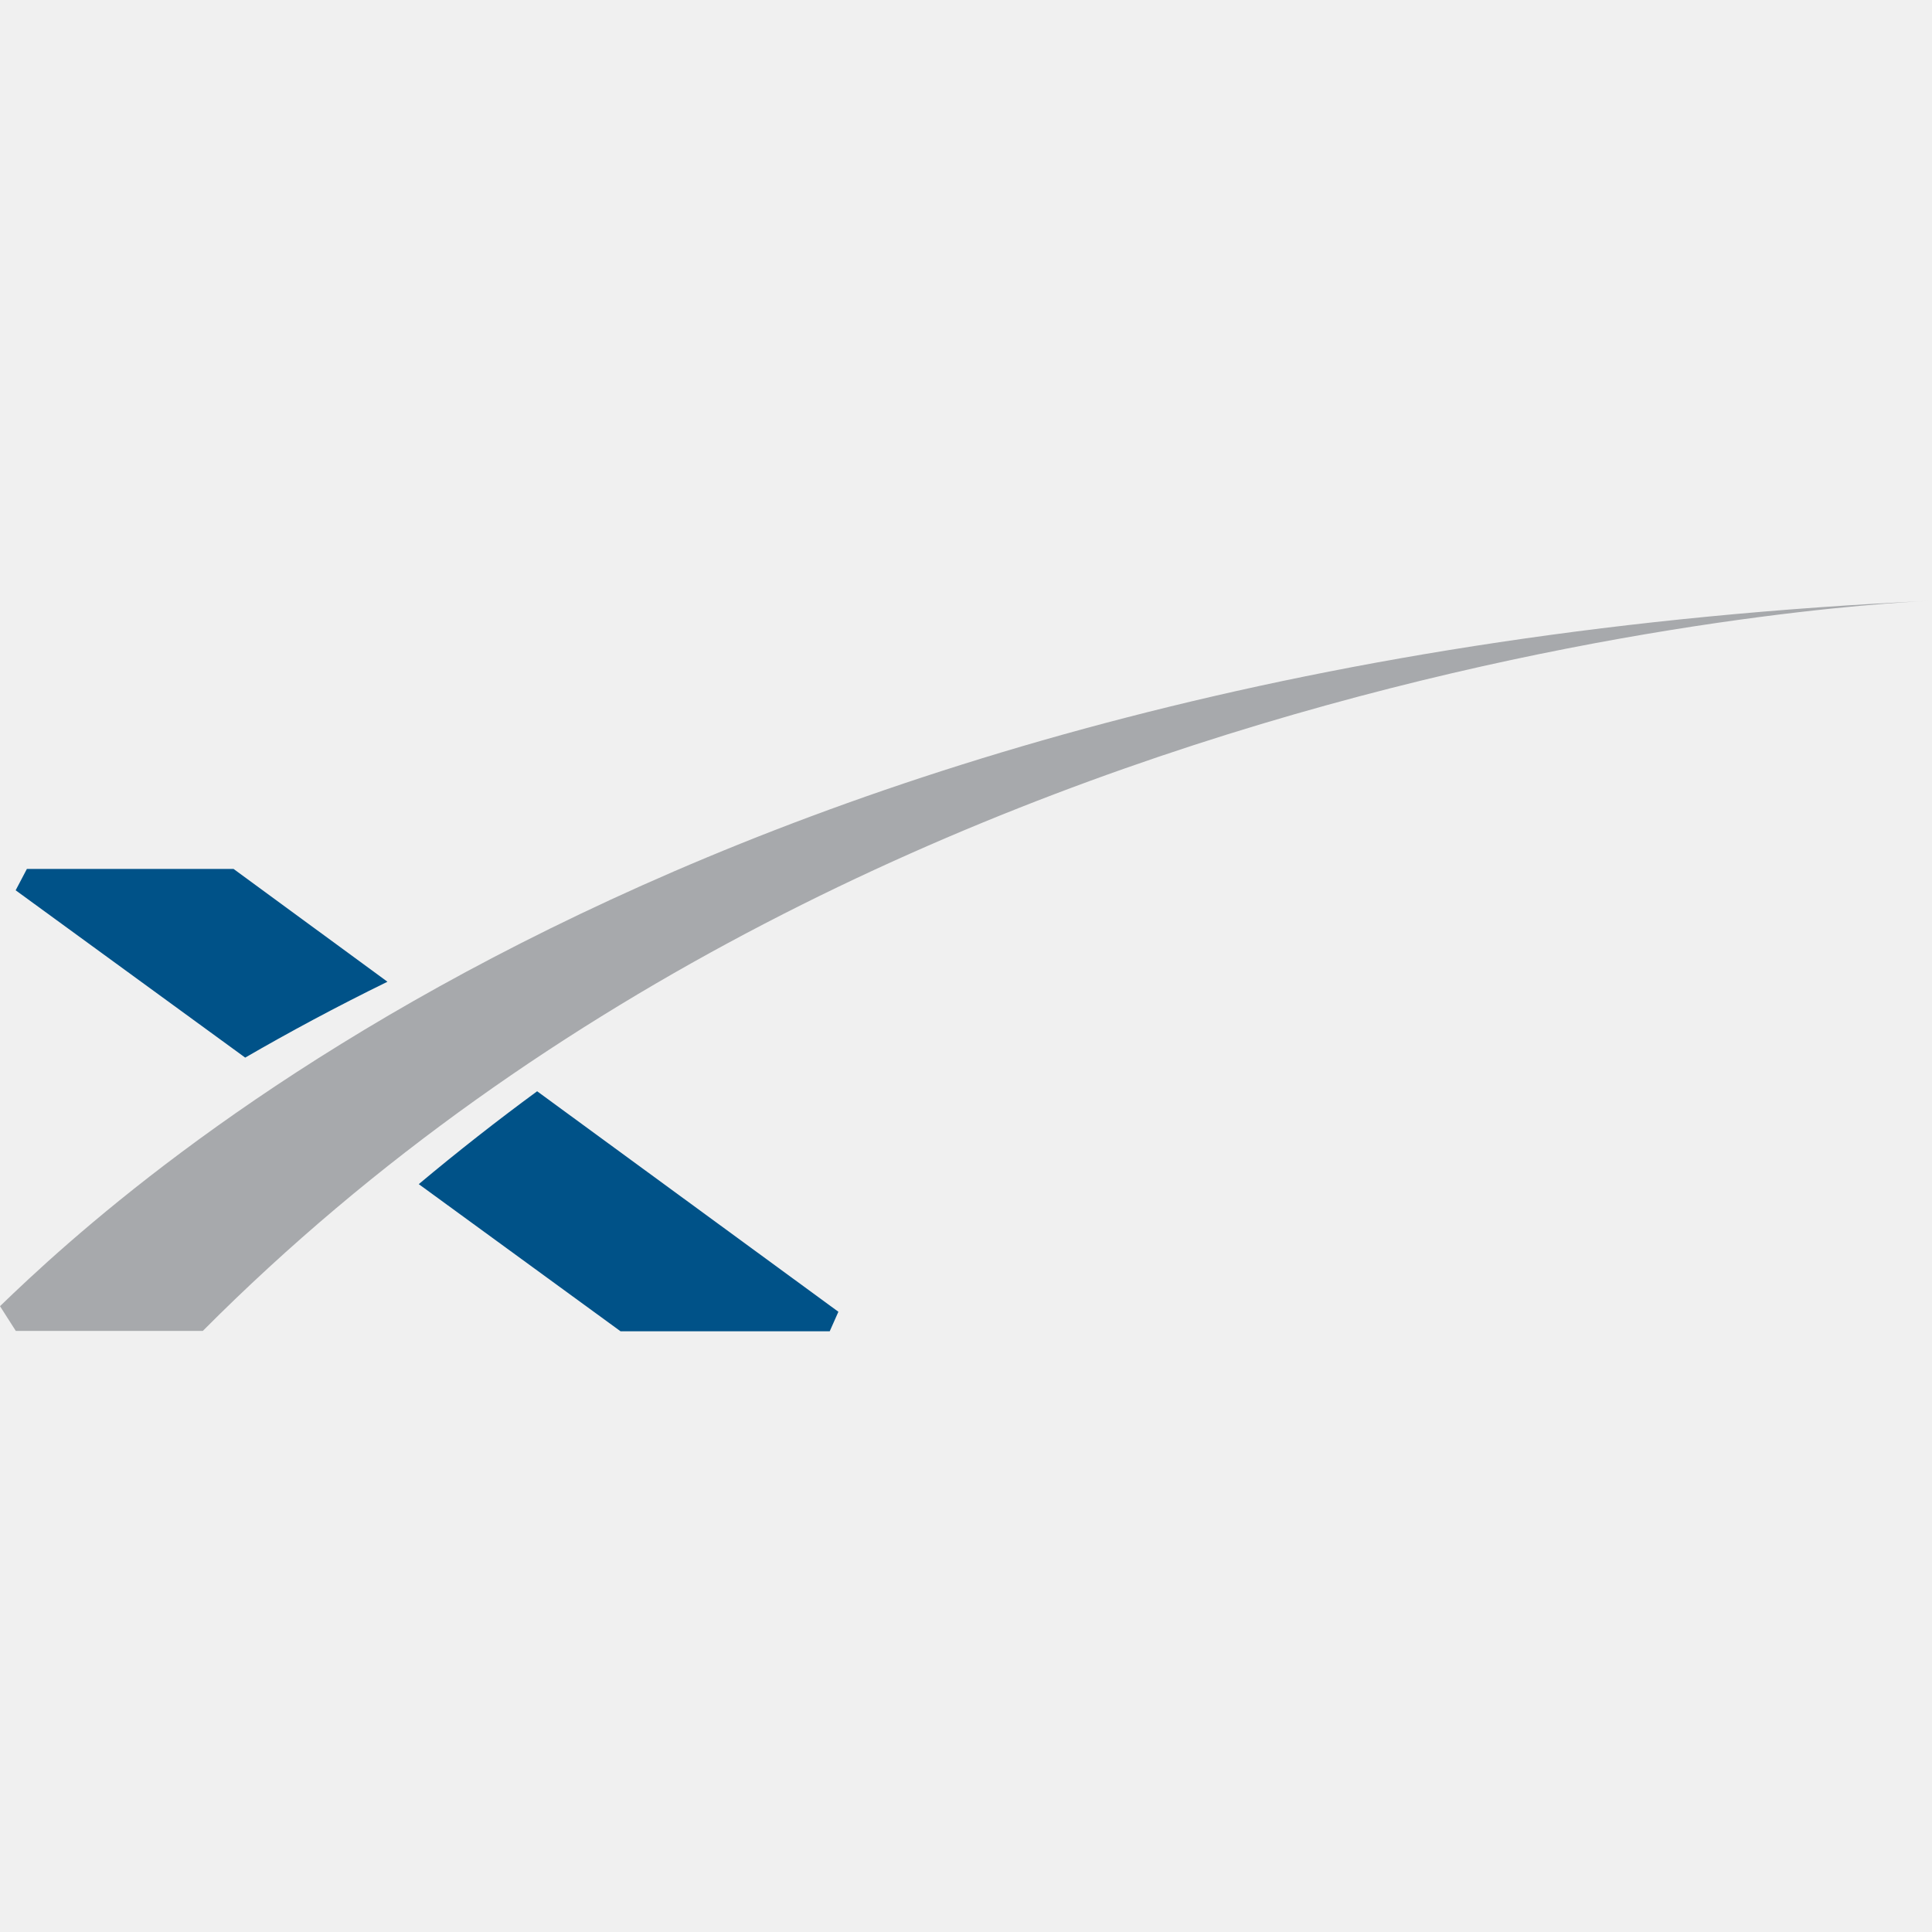
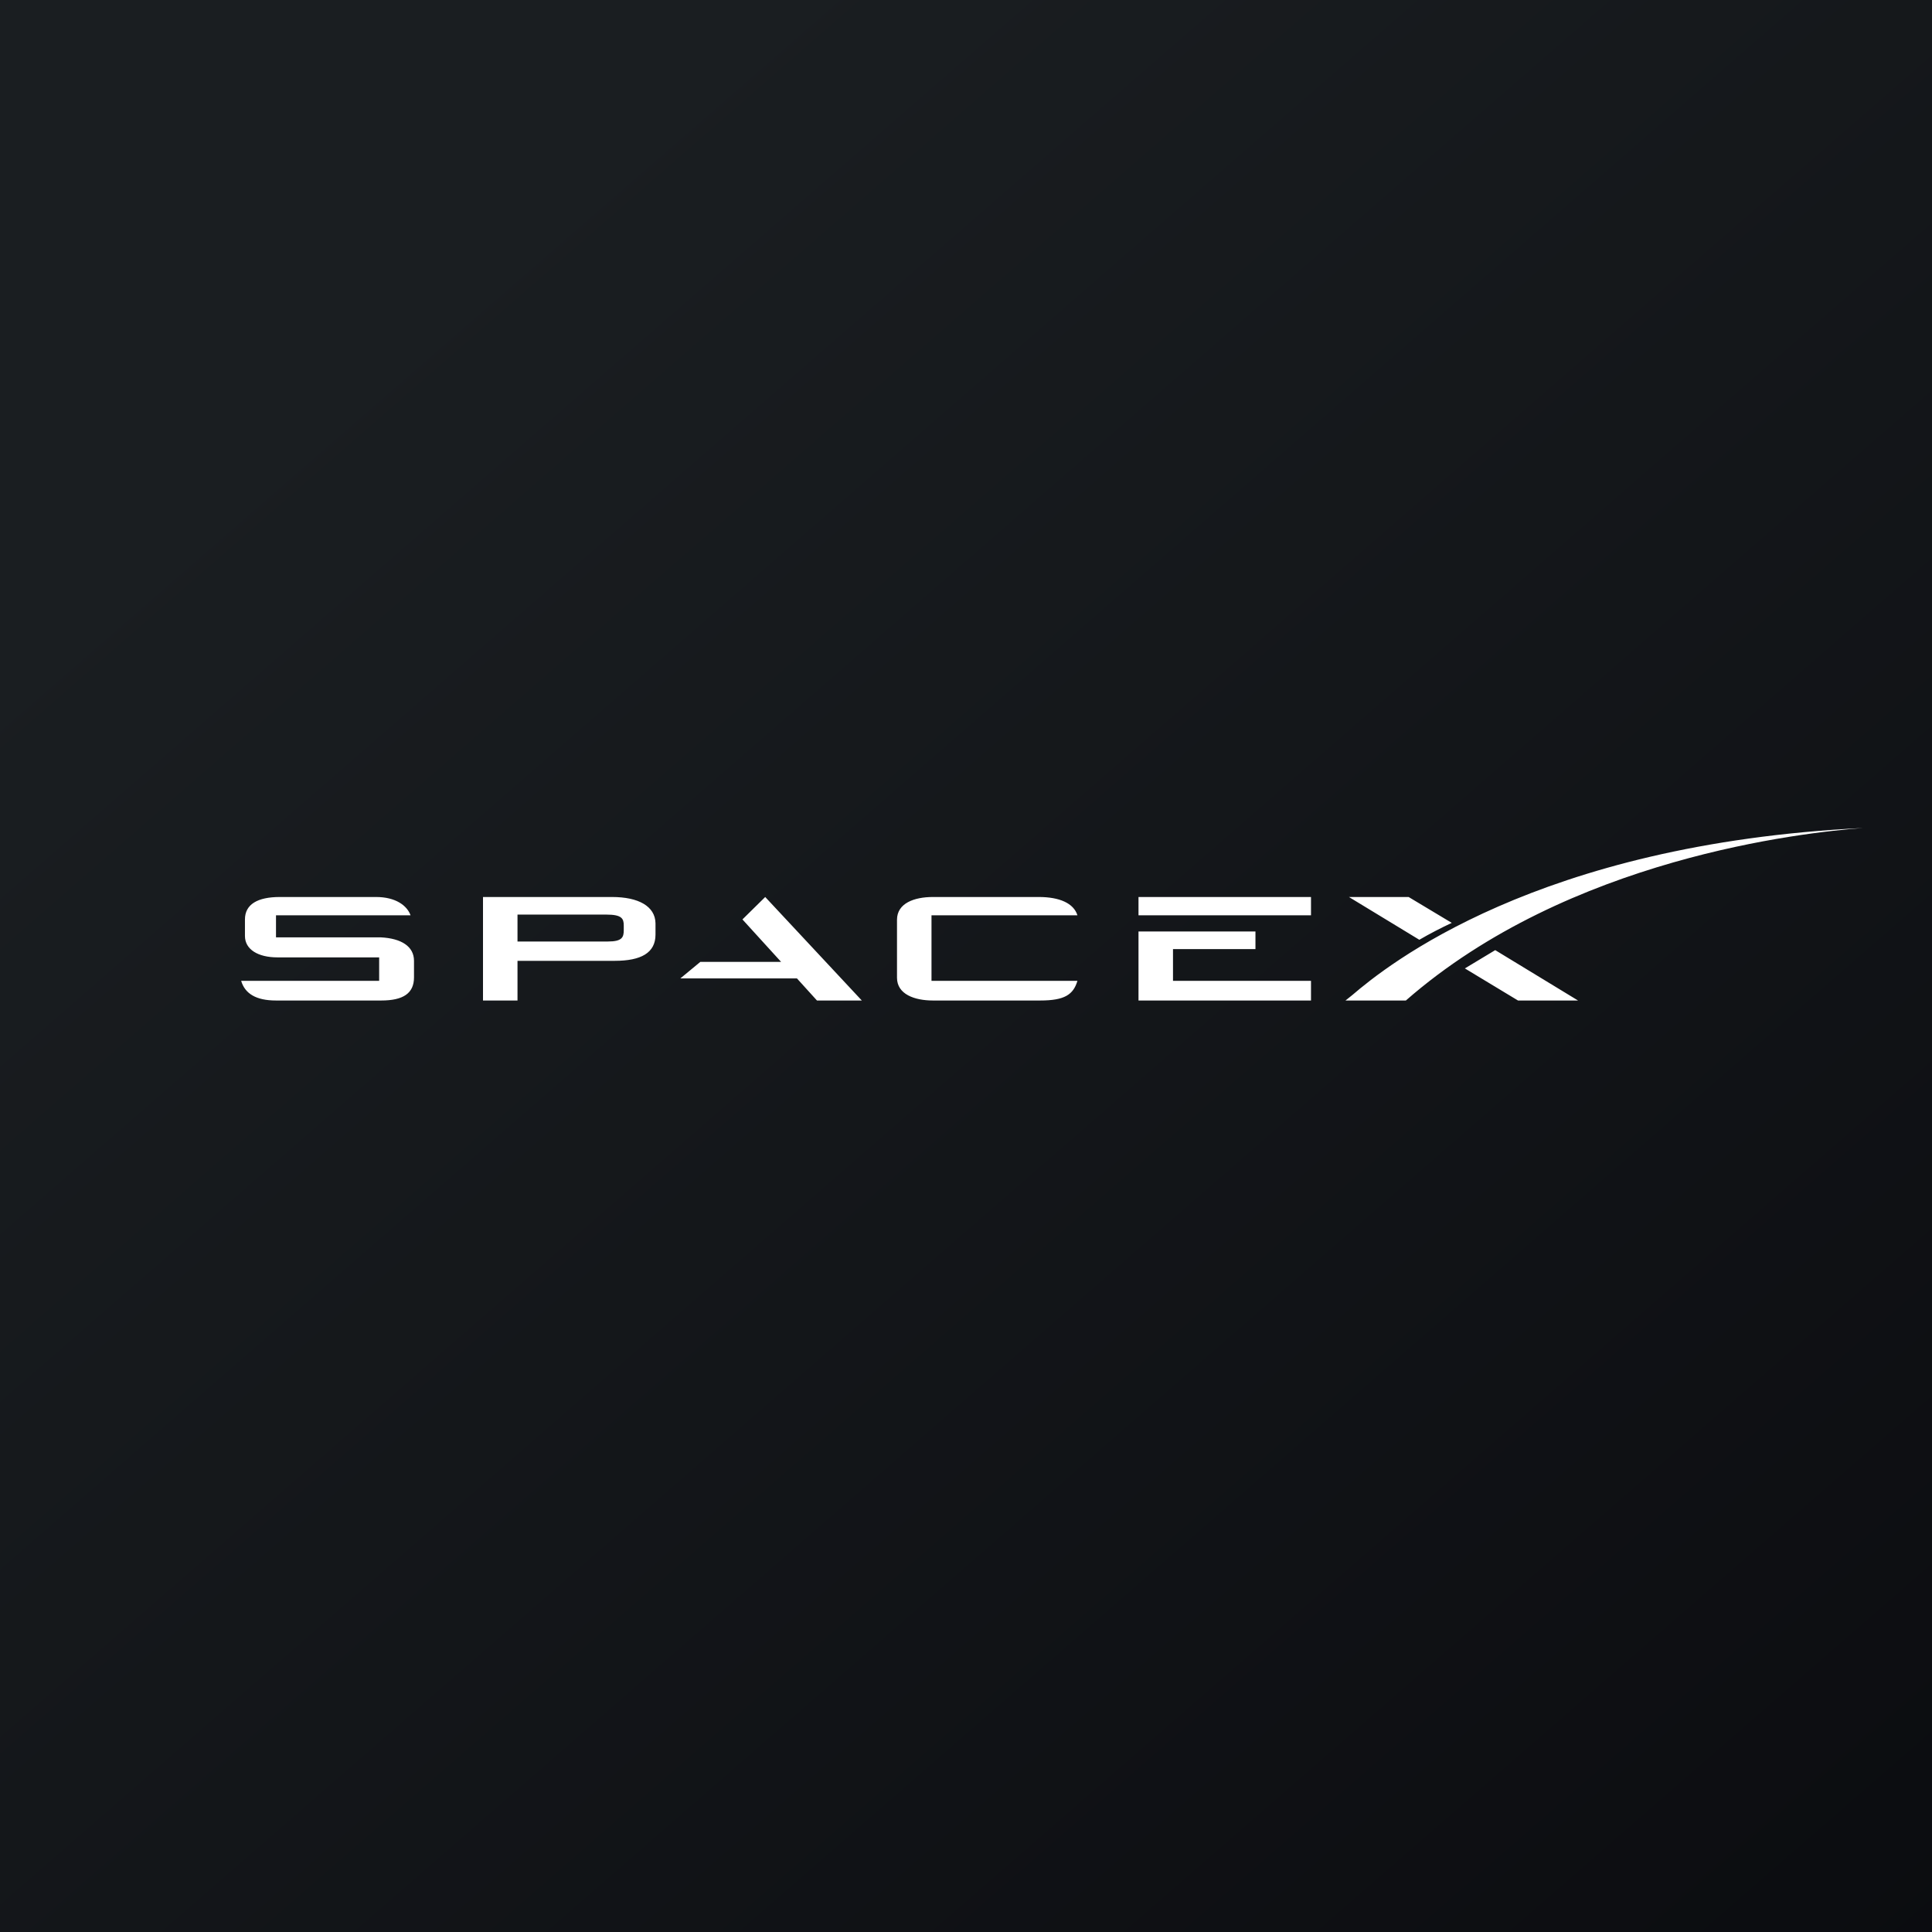
<svg xmlns="http://www.w3.org/2000/svg" width="56" height="56" viewBox="0 0 56 56">
-   <g transform="translate(0 17.413) scale(.518653)">
-     <g transform="translate(-2.119837 3.423312)">
-       <path fill="#005288" d="M15.173 11.565H3.622l-.627 1.193 12.828 9.351c2.43-1.407 5.074-2.833 7.95-4.24" />
-       <path fill="#005288" d="m25.523 29.18 11.275 8.222h11.692l.484-1.089-16.836-12.323c-2.236 1.641-4.445 3.374-6.615 5.19" />
-       <path fill="#a7a9ac" d="M13.454 37.383H3.003l-.883-1.383c7.106-6.861 38.888-36.272 107.972-39.423 0 0-57.986 1.956-96.638 40.806" />
-     </g>
-   </g>
+   <path fill="url(#a)" d="M0 0h56v56H0z" />
+   <path d="M10.9 26c.57 0 .9.25 1 .53H8v.64h3.04c.59.03.96.26.96.68v.48c0 .46-.31.67-.95.67H8c-.58 0-.9-.2-1.01-.57h4v-.68H8.04c-.56 0-.94-.23-.94-.62v-.48c0-.44.37-.65 1.01-.65h2.8Zm6.84 0c.77 0 1.25.27 1.26.76v.33c0 .53-.42.76-1.18.76H15V29h-1v-3h3.74Zm7.24 3h-1.3l-.58-.64h-3.38l.58-.48h2.34l-1.12-1.23.66-.65 2.8 3Zm5.13-3c.6 0 1.01.18 1.12.53H27v1.9h4.23c-.12.4-.37.57-1.08.57h-3.11c-.53 0-1.04-.18-1.04-.66v-1.68c0-.48.5-.66 1.04-.66h3.07Zm6.28 1.51H34v.92h4V29h-5v-2h3.39v.51ZM54 24c-1.74.13-8.53.87-13.25 5H39l.2-.16C40.18 28 44.55 24.46 54 24Zm-8.27 5H44l-1.54-.93.88-.53 2.4 1.46ZM15 27.29h2.62c.41 0 .46-.12.46-.33v-.13c0-.2-.05-.32-.5-.32H15v.78Zm27.08-.54c-.3.14-.65.32-.94.49L39.1 26h1.73l1.25.75ZM38 26.53h-5V26h5v.53Z" fill="#fff" />
+   <defs>
+     <linearGradient id="a" x1="10.42" y1="9.71" x2="68.15" y2="76.02" gradientUnits="userSpaceOnUse">
+       <stop stop-color="#1A1E21" />
+       <stop offset="1" stop-color="#06060A" />
+     </linearGradient>
+   </defs>
</svg>
